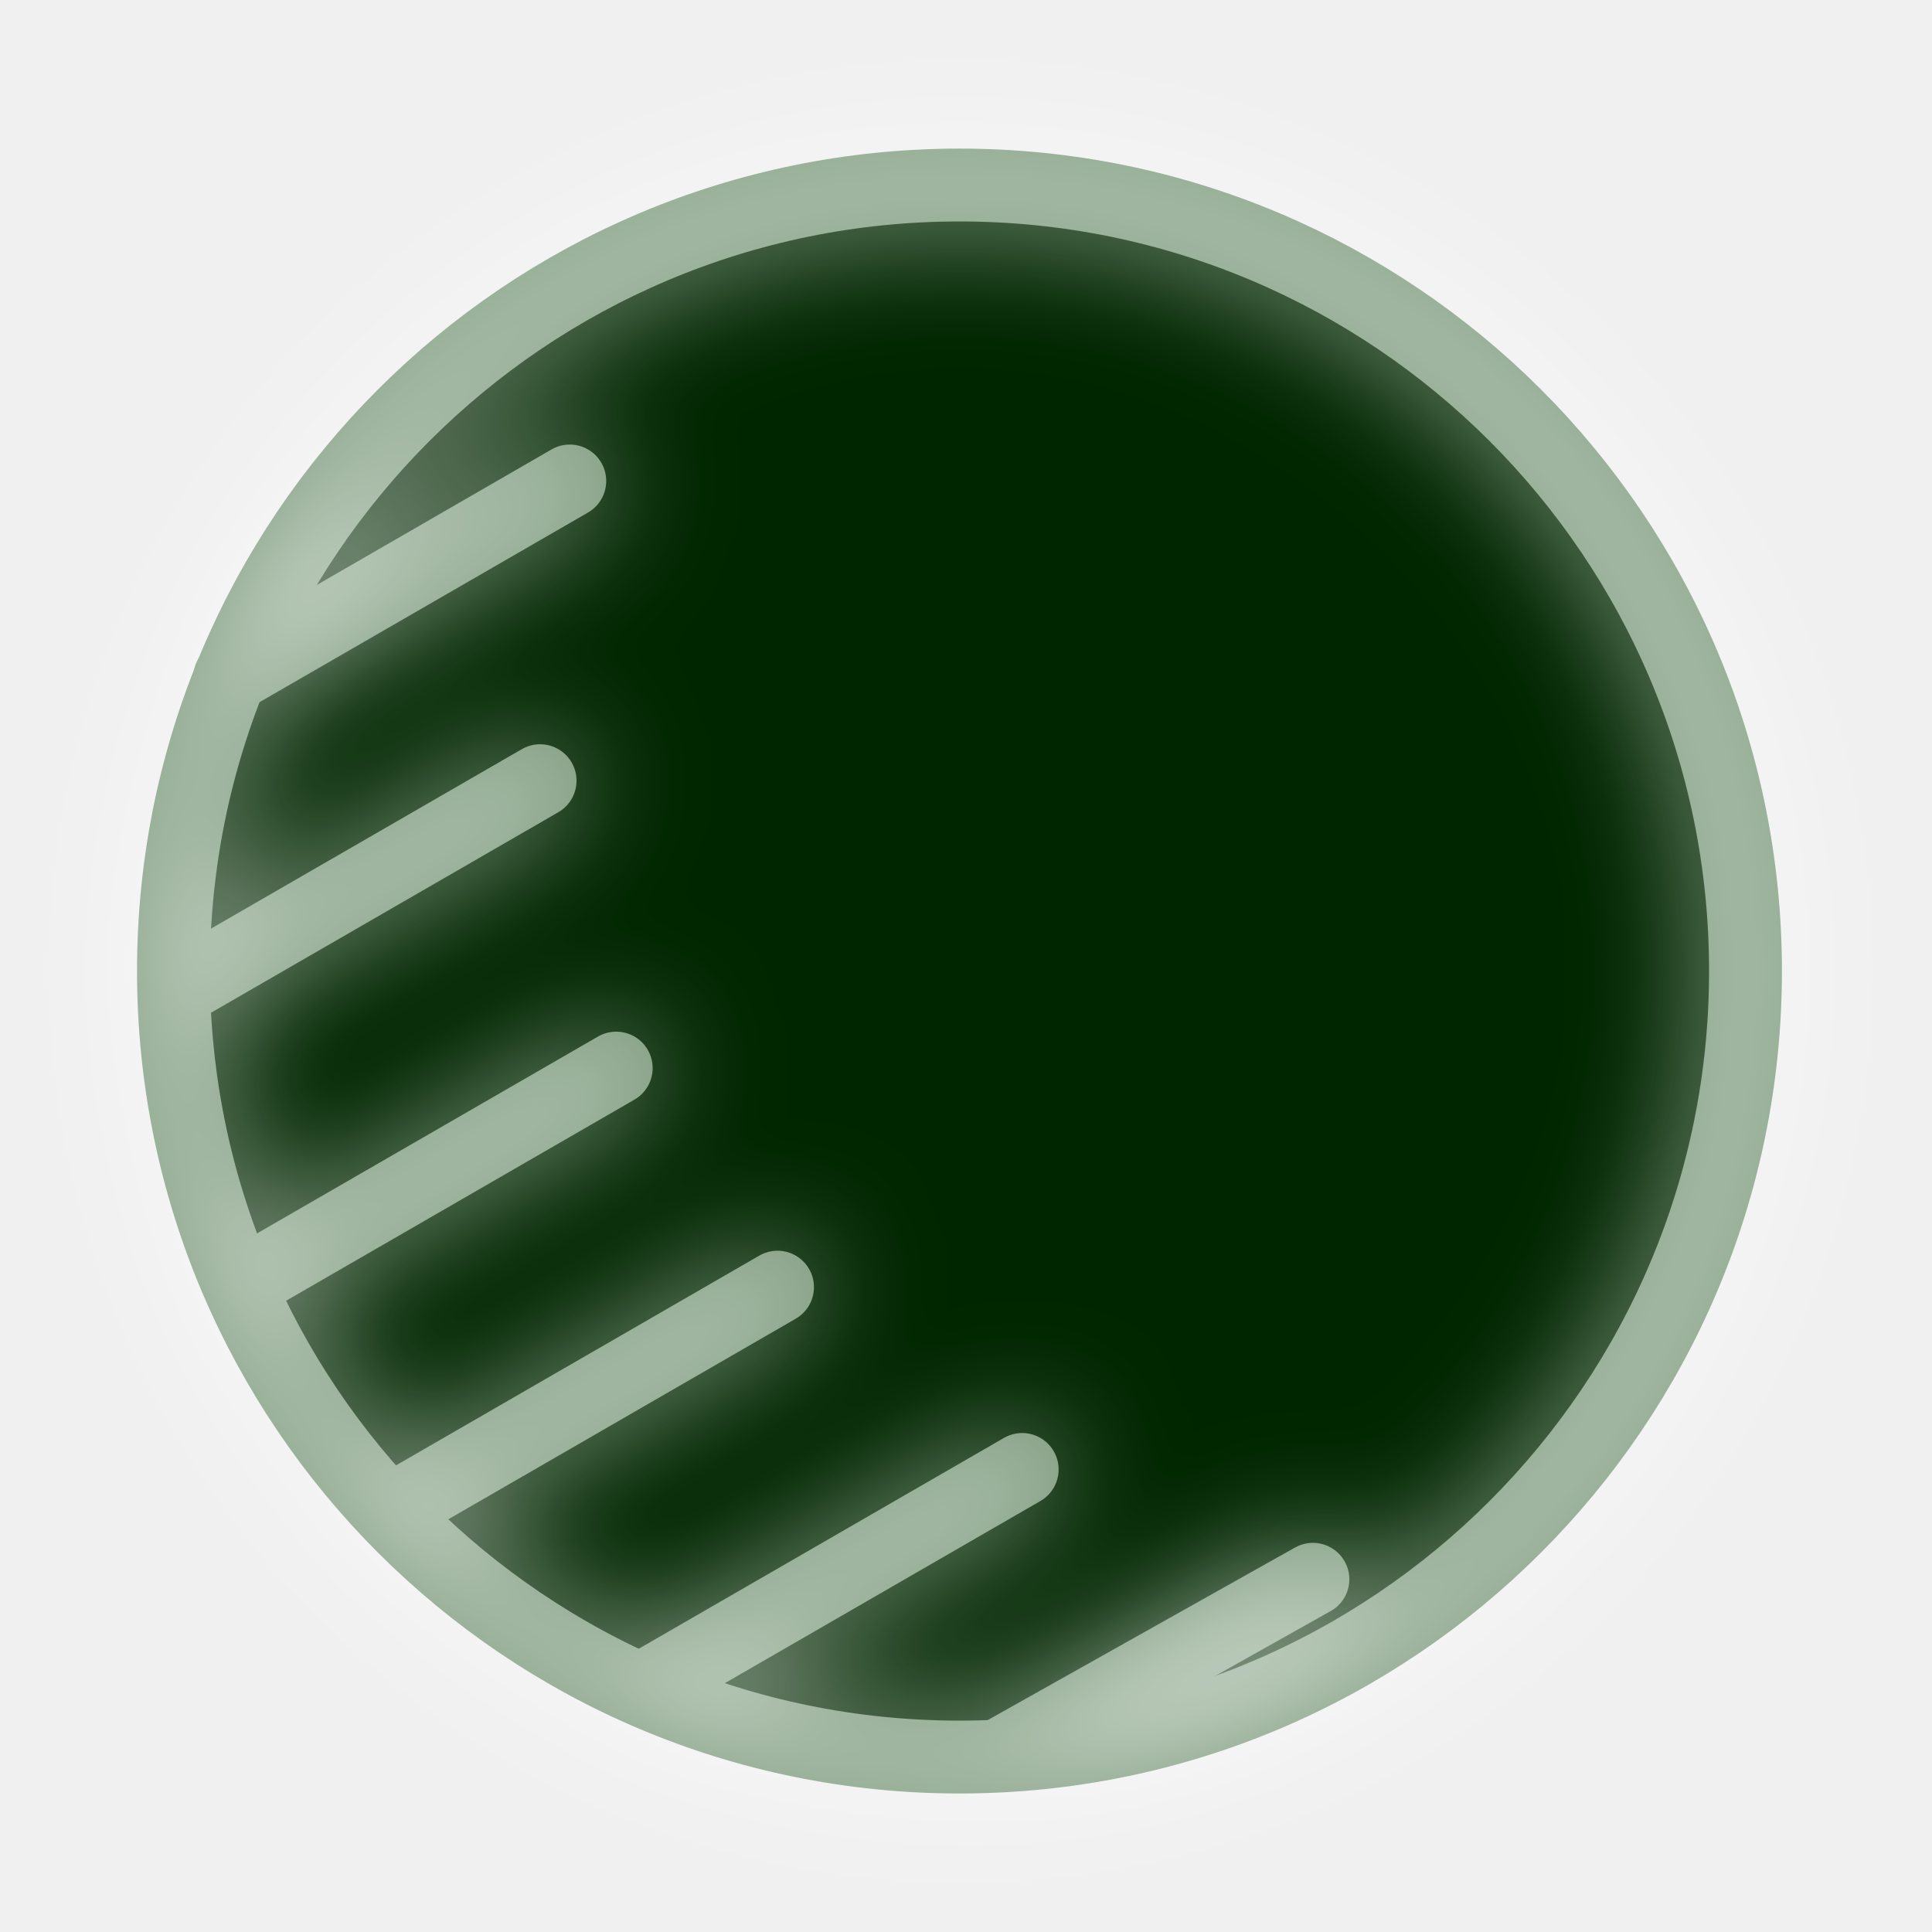
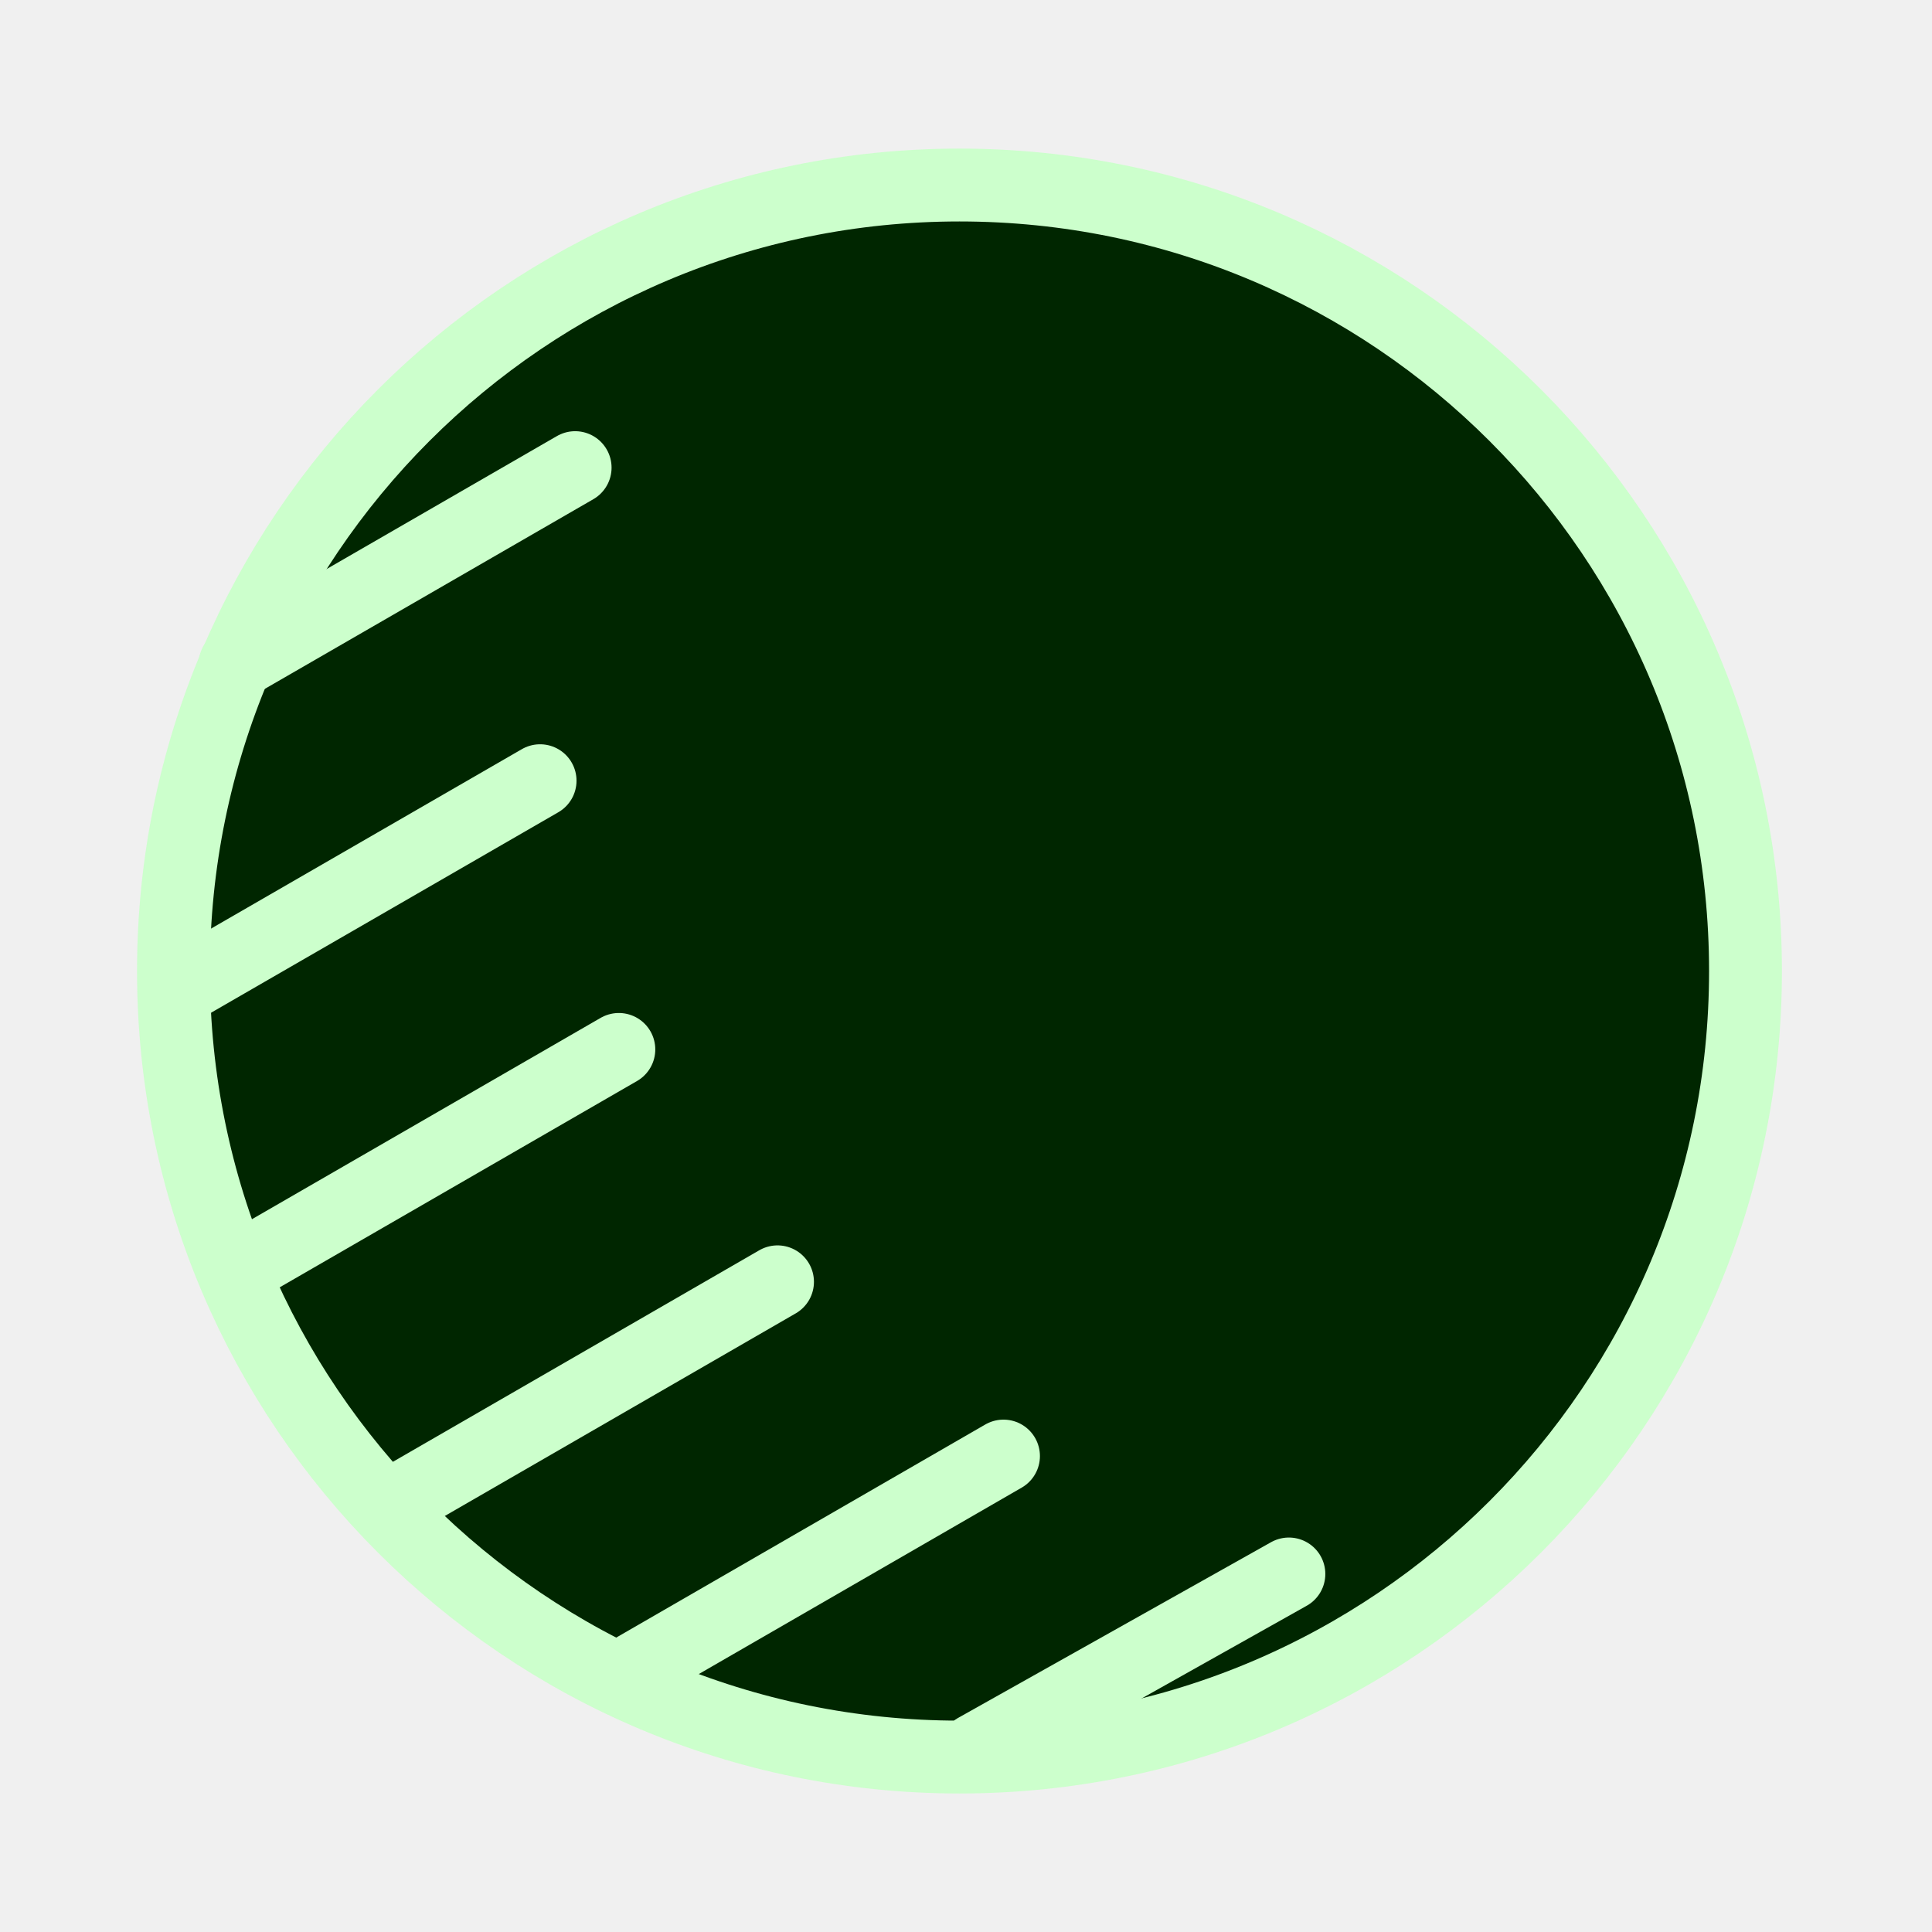
<svg xmlns="http://www.w3.org/2000/svg" width="64px" height="64px" id="svg3076" version="1.1">
  <defs id="defs3078">
-     <filter id="filter3959" x="-0.103" width="1.206" y="-0.062" height="1.125">
-       <feGaussianBlur stdDeviation="1.431" id="feGaussianBlur3961" />
-     </filter>
-     <filter id="filter4104">
-       <feGaussianBlur stdDeviation="1.492" id="feGaussianBlur4106" />
-     </filter>
    <filter id="filter4227">
      <feGaussianBlur stdDeviation="1.245" id="feGaussianBlur4229" />
    </filter>
  </defs>
  <g id="layer1">
-     <g id="g3886" style="fill:#002600;fill-opacity:1;stroke:#7b997b;stroke-width:1.5;stroke-linecap:round;stroke-miterlimit:4;stroke-opacity:1;stroke-dasharray:none" transform="matrix(1.60906,0,0,1.60906,-39.8916,-35.12062)">
-       <path d="m 60.727,41.818 c 0,8.937 -7.245,16.182 -16.182,16.182 -8.937,0 -16.182,-7.245 -16.182,-16.182 0,-8.937 7.245,-16.182 16.182,-16.182 8.937,0 16.182,7.245 16.182,16.182 z" id="path3084" style="fill:#002600;fill-opacity:1;fill-rule:evenodd;stroke:#7b997b;stroke-width:1.5;stroke-linecap:round;stroke-linejoin:miter;stroke-miterlimit:4;stroke-opacity:1;stroke-dasharray:none" />
-       <path id="path3874" d="m 29.521,35.771 7.001,-4.042" style="fill:#002600;fill-opacity:1;stroke:#7b997b;stroke-width:1.5;stroke-linecap:round;stroke-linejoin:miter;stroke-miterlimit:4;stroke-opacity:1;stroke-dasharray:none" />
-       <path id="path3876" d="m 28.496,42.18 7.415,-4.281" style="fill:#002600;fill-opacity:1;stroke:#7b997b;stroke-width:1.5;stroke-linecap:round;stroke-linejoin:miter;stroke-miterlimit:4;stroke-opacity:1;stroke-dasharray:none" />
-       <path id="path3878" d="m 30.02,48.122 7.458,-4.306" style="fill:#002600;fill-opacity:1;stroke:#7b997b;stroke-width:1.5;stroke-linecap:round;stroke-linejoin:miter;stroke-miterlimit:4;stroke-opacity:1;stroke-dasharray:none" />
-       <path id="path3880" d="m 32.913,52.879 7.886,-4.553" style="fill:#002600;fill-opacity:1;stroke:#7b997b;stroke-width:1.5;stroke-linecap:round;stroke-linejoin:miter;stroke-miterlimit:4;stroke-opacity:1;stroke-dasharray:none" />
-       <path id="path3882" d="m 37.991,56.608 7.845,-4.529" style="fill:#002600;fill-opacity:1;stroke:#7b997b;stroke-width:1.5;stroke-linecap:round;stroke-linejoin:miter;stroke-miterlimit:4;stroke-opacity:1;stroke-dasharray:none" />
-       <path id="path3884" d="m 45.379,57.957 6.442,-3.617" style="fill:#002600;fill-opacity:1;stroke:#7b997b;stroke-width:1.5;stroke-linecap:round;stroke-linejoin:miter;stroke-miterlimit:4;stroke-opacity:1;stroke-dasharray:none" />
-     </g>
-     <g id="g3886-8" style="opacity:0.593;fill:none;stroke:#ffffff;stroke-width:1.5;stroke-linecap:round;stroke-miterlimit:4;stroke-opacity:1;stroke-dasharray:none;filter:url(#filter4227)" transform="matrix(1.60906,0,0,1.60906,-39.85652,-35.11883)">
-       <path d="m 60.727,41.818 c 0,8.937 -7.245,16.182 -16.182,16.182 -8.937,0 -16.182,-7.245 -16.182,-16.182 0,-8.937 7.245,-16.182 16.182,-16.182 8.937,0 16.182,7.245 16.182,16.182 z" id="path3084-4" style="fill:none;stroke:#ffffff;stroke-width:1.5;stroke-linecap:round;stroke-linejoin:miter;stroke-miterlimit:4;stroke-opacity:1;stroke-dasharray:none" />
-       <path id="path3874-0" d="m 29.521,35.771 7.001,-4.042" style="fill:none;stroke:#ffffff;stroke-width:1.5;stroke-linecap:round;stroke-linejoin:miter;stroke-miterlimit:4;stroke-opacity:1;stroke-dasharray:none" />
-       <path id="path3876-8" d="m 28.496,42.18 7.415,-4.281" style="fill:none;stroke:#ffffff;stroke-width:1.5;stroke-linecap:round;stroke-linejoin:miter;stroke-miterlimit:4;stroke-opacity:1;stroke-dasharray:none" />
-       <path id="path3878-0" d="m 30.02,48.122 7.458,-4.306" style="fill:none;stroke:#ffffff;stroke-width:1.5;stroke-linecap:round;stroke-linejoin:miter;stroke-miterlimit:4;stroke-opacity:1;stroke-dasharray:none" />
-       <path id="path3880-0" d="m 32.913,52.879 7.886,-4.553" style="fill:none;stroke:#ffffff;stroke-width:1.5;stroke-linecap:round;stroke-linejoin:miter;stroke-miterlimit:4;stroke-opacity:1;stroke-dasharray:none" />
-       <path id="path3882-5" d="m 37.991,56.608 7.845,-4.529" style="fill:none;stroke:#ffffff;stroke-width:1.5;stroke-linecap:round;stroke-linejoin:miter;stroke-miterlimit:4;stroke-opacity:1;stroke-dasharray:none" />
-       <path id="path3884-7" d="m 45.379,57.957 6.442,-3.617" style="fill:none;stroke:#ffffff;stroke-width:1.5;stroke-linecap:round;stroke-linejoin:miter;stroke-miterlimit:4;stroke-opacity:1;stroke-dasharray:none" />
-     </g>
+     <path style="fill:#002600;fill-opacity:1;fill-rule:evenodd;stroke:#ccffcc;stroke-width:1.5;stroke-linecap:round;stroke-linejoin:miter;stroke-miterlimit:4;stroke-opacity:1;stroke-dasharray:none" id="path3084" d="m 60.727,41.818 a 16.182,16.182 0 1 1 -32.364,0 16.182,16.182 0 1 1 32.364,0 z" transform="matrix(1.60906,0,0,1.60906,-39.8916,-35.12062)" />
+     <path style="fill:#002600;fill-opacity:1;stroke:#ccffcc;stroke-width:2.414;stroke-linecap:round;stroke-linejoin:miter;stroke-miterlimit:4;stroke-opacity:1;stroke-dasharray:none" d="M 7.787,21.995 19.052,15.491" id="path3874" />
+     <path style="fill:#002600;fill-opacity:1;stroke:#ccffcc;stroke-width:2.414;stroke-linecap:round;stroke-linejoin:miter;stroke-miterlimit:4;stroke-opacity:1;stroke-dasharray:none" d="M 5.96,32.75 17.891,25.862" id="path3876" />
+     <path style="fill:#002600;fill-opacity:1;stroke:#ccffcc;stroke-width:2.414;stroke-linecap:round;stroke-linejoin:miter;stroke-miterlimit:4;stroke-opacity:1;stroke-dasharray:none" d="M 8.501,41.692 20.5,34.764" id="path3878" />
+     <path style="fill:#002600;fill-opacity:1;stroke:#ccffcc;stroke-width:2.414;stroke-linecap:round;stroke-linejoin:miter;stroke-miterlimit:4;stroke-opacity:1;stroke-dasharray:none" d="M 13.067,49.788 25.756,42.462" id="path3880" />
+     <path style="fill:#002600;fill-opacity:1;stroke:#ccffcc;stroke-width:2.414;stroke-linecap:round;stroke-linejoin:miter;stroke-miterlimit:4;stroke-opacity:1;stroke-dasharray:none" d="m 20.619,55.522 12.623,-7.288" id="path3882" />
+     <path style="fill:#002600;fill-opacity:1;stroke:#ccffcc;stroke-width:2.414;stroke-linecap:round;stroke-linejoin:miter;stroke-miterlimit:4;stroke-opacity:1;stroke-dasharray:none" d="M 32.33,57.96 42.696,52.14" id="path3884" />
  </g>
</svg>
